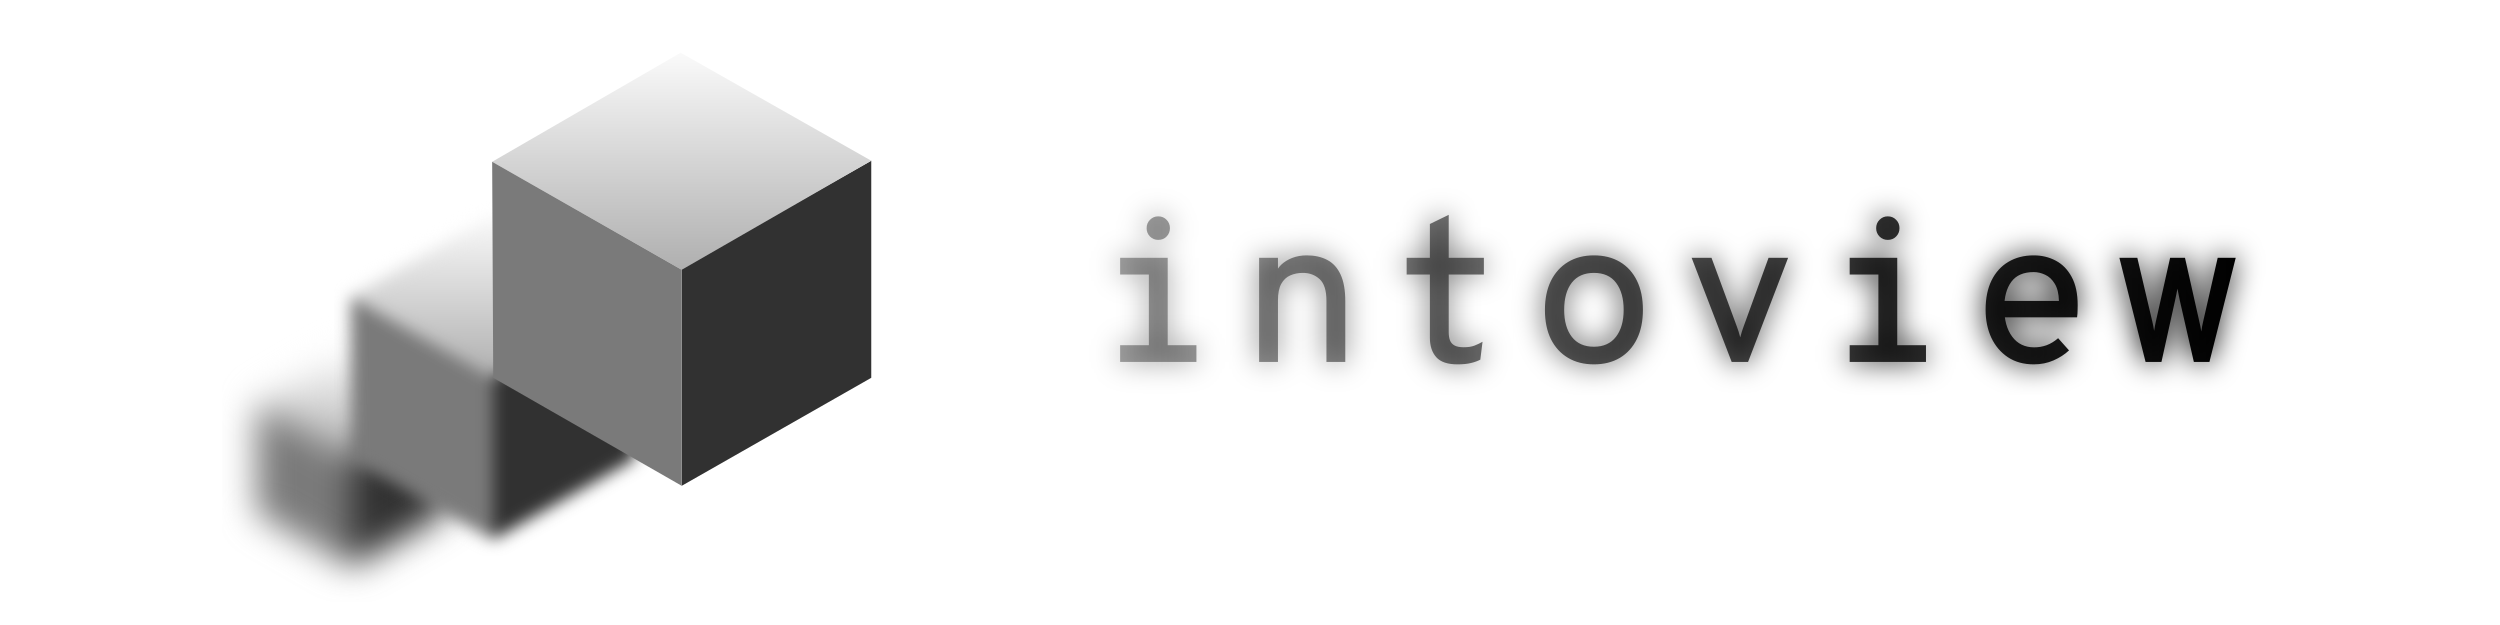
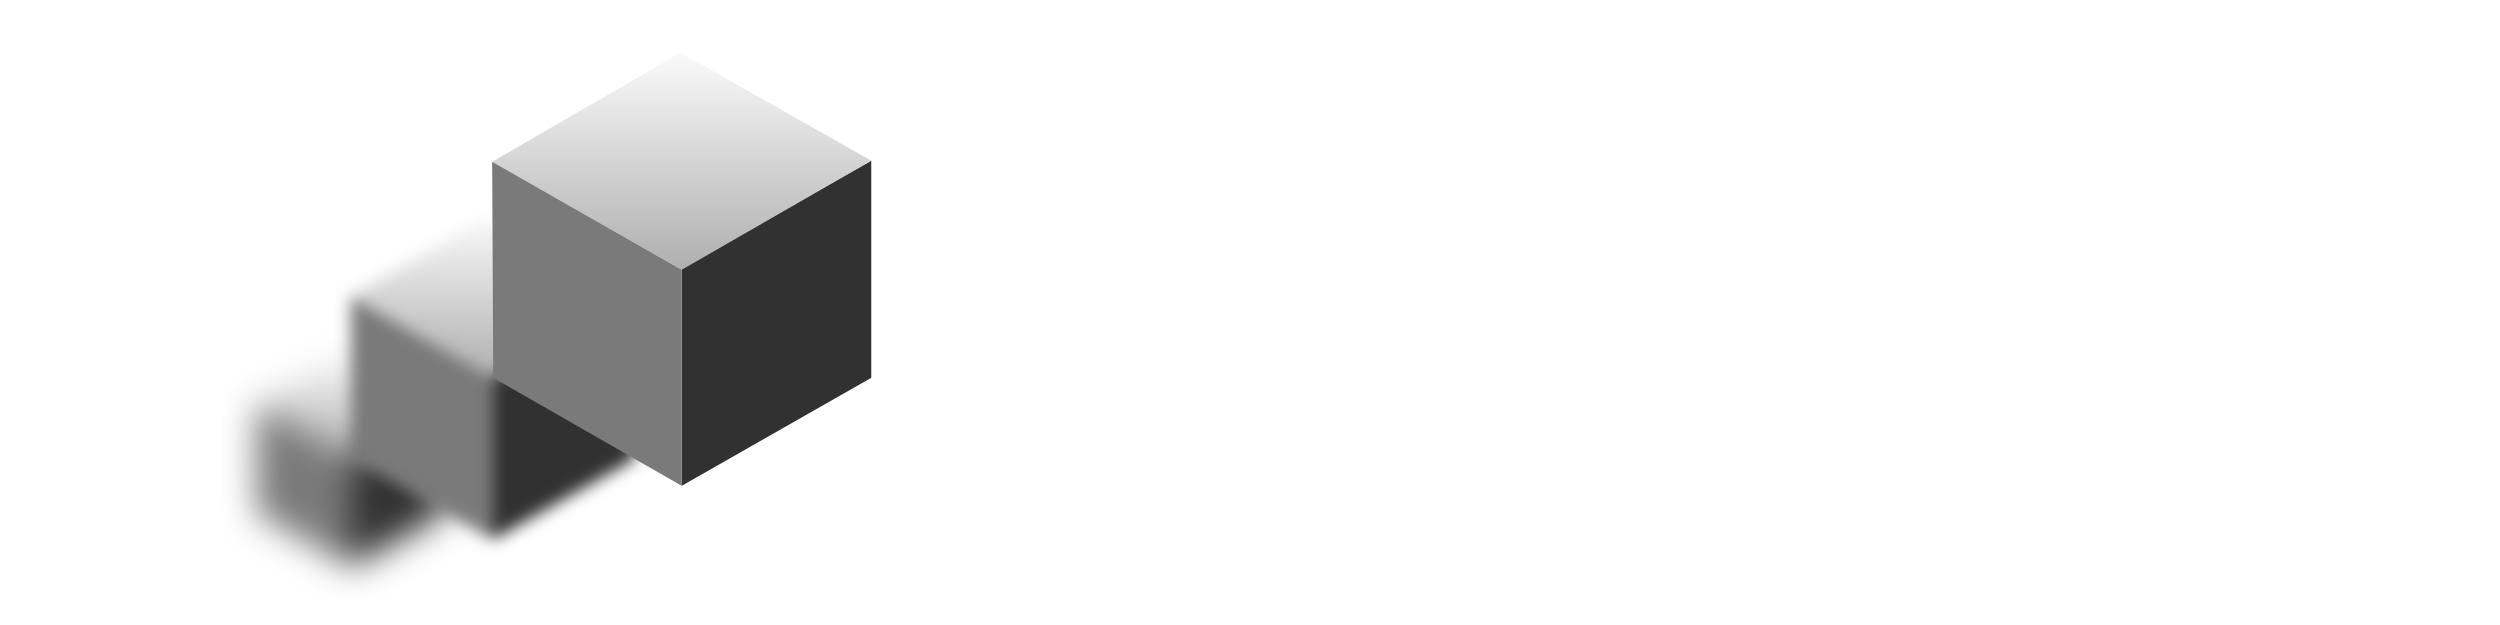
<svg xmlns="http://www.w3.org/2000/svg" width="332" height="83" viewBox="0 0 332 83" fill="none">
  <g filter="url(#filter0_f_572_380)">
    <path d="M59.172 68.148L46.586 75.32V60.836L59.172 53.734V68.148Z" fill="url(#paint0_linear_572_380)" />
    <path d="M46.516 46.562L34 53.805L46.586 60.977L59.172 53.734L46.516 46.562Z" fill="url(#paint1_linear_572_380)" />
    <path d="M34.07 68.148L46.586 75.32V60.977L34 53.805L34.07 68.148Z" fill="url(#paint2_linear_572_380)" />
  </g>
  <g filter="url(#filter1_f_572_380)">
    <path d="M84.32 60.941L65.441 71.699V49.973L84.32 39.32V60.941Z" fill="url(#paint3_linear_572_380)" />
    <path d="M65.336 28.562L46.562 39.426L65.441 50.184L84.32 39.32L65.336 28.562Z" fill="url(#paint4_linear_572_380)" />
    <path d="M46.668 60.941L65.441 71.699V50.184L46.562 39.426L46.668 60.941Z" fill="url(#paint5_linear_572_380)" />
  </g>
  <path d="M115.703 50.172L90.531 64.516V35.547L115.703 21.344V50.172Z" fill="url(#paint6_linear_572_380)" />
  <path d="M90.391 7L65.359 21.484L90.531 35.828L115.703 21.344L90.391 7Z" fill="url(#paint7_linear_572_380)" />
  <path d="M65.5 50.172L90.531 64.516V35.828L65.359 21.484L65.5 50.172Z" fill="url(#paint8_linear_572_380)" />
  <path d="M152.568 47.792V34.238H155.071V47.792H152.568ZM148.753 48.062V45.844H158.885V48.062H148.753ZM148.753 36.456V34.238H154.056V36.456H148.753ZM153.813 31.857C153.38 31.857 153.015 31.708 152.717 31.41C152.419 31.104 152.271 30.734 152.271 30.301C152.271 29.859 152.419 29.49 152.717 29.192C153.015 28.885 153.38 28.732 153.813 28.732C154.264 28.732 154.633 28.885 154.922 29.192C155.219 29.49 155.368 29.859 155.368 30.301C155.368 30.734 155.219 31.104 154.922 31.41C154.633 31.708 154.264 31.857 153.813 31.857ZM167.21 48.062V34.238H169.713V37.051L169.348 36.429C169.492 35.96 169.758 35.536 170.146 35.157C170.542 34.779 171.029 34.477 171.607 34.251C172.193 34.026 172.838 33.913 173.541 33.913C174.587 33.913 175.493 34.116 176.26 34.522C177.027 34.919 177.617 35.568 178.032 36.47C178.447 37.362 178.654 38.544 178.654 40.014V48.062H176.152V39.946C176.152 38.575 175.85 37.615 175.245 37.065C174.641 36.515 173.902 36.24 173.027 36.24C172.405 36.24 171.841 36.352 171.336 36.578C170.84 36.794 170.443 37.169 170.146 37.701C169.857 38.233 169.713 38.963 169.713 39.892V48.062H167.21ZM193.553 48.387C192.246 48.387 191.308 48.072 190.74 47.44C190.172 46.8 189.888 45.939 189.888 44.857V36.456H186.803V34.238H189.888V29.747L192.39 28.529V34.238H197.057V36.456H192.39V44.153C192.39 44.541 192.444 44.884 192.552 45.181C192.661 45.479 192.859 45.709 193.148 45.871C193.436 46.033 193.847 46.115 194.379 46.115C194.974 46.115 195.461 46.038 195.84 45.885C196.227 45.731 196.575 45.565 196.881 45.384L196.584 47.765C196.214 47.954 195.794 48.103 195.326 48.211C194.866 48.328 194.275 48.387 193.553 48.387ZM211.672 48.387C210.355 48.387 209.21 48.099 208.236 47.521C207.262 46.944 206.505 46.119 205.964 45.046C205.432 43.964 205.166 42.67 205.166 41.164C205.166 39.667 205.432 38.377 205.964 37.295C206.505 36.213 207.262 35.379 208.236 34.792C209.21 34.206 210.355 33.913 211.672 33.913C212.998 33.913 214.148 34.202 215.122 34.779C216.095 35.356 216.849 36.186 217.381 37.268C217.913 38.35 218.179 39.644 218.179 41.15C218.179 42.647 217.913 43.937 217.381 45.019C216.849 46.101 216.095 46.935 215.122 47.521C214.148 48.099 212.998 48.387 211.672 48.387ZM211.672 46.047C212.944 46.047 213.918 45.61 214.594 44.735C215.279 43.851 215.622 42.656 215.622 41.15C215.622 39.644 215.288 38.449 214.621 37.565C213.963 36.682 212.98 36.24 211.672 36.24C210.392 36.24 209.413 36.673 208.737 37.538C208.06 38.404 207.722 39.612 207.722 41.164C207.722 42.661 208.06 43.851 208.737 44.735C209.413 45.61 210.392 46.047 211.672 46.047ZM229.967 48.062L224.65 34.238H227.288L230.656 43.369C230.738 43.576 230.814 43.797 230.886 44.031C230.959 44.257 231.031 44.514 231.103 44.802C231.175 44.514 231.247 44.257 231.319 44.031C231.4 43.797 231.477 43.576 231.549 43.369L234.863 34.238H237.461L232.144 48.062H229.967ZM249.451 47.792V34.238H251.954V47.792H249.451ZM245.637 48.062V45.844H255.769V48.062H245.637ZM245.637 36.456V34.238H250.939V36.456H245.637ZM250.696 31.857C250.263 31.857 249.898 31.708 249.6 31.41C249.303 31.104 249.154 30.734 249.154 30.301C249.154 29.859 249.303 29.49 249.6 29.192C249.898 28.885 250.263 28.732 250.696 28.732C251.147 28.732 251.517 28.885 251.805 29.192C252.103 29.49 252.252 29.859 252.252 30.301C252.252 30.734 252.103 31.104 251.805 31.41C251.517 31.708 251.147 31.857 250.696 31.857ZM270.086 48.387C268.752 48.387 267.606 48.072 266.65 47.44C265.694 46.8 264.959 45.934 264.445 44.843C263.94 43.752 263.688 42.516 263.688 41.137C263.688 39.621 263.949 38.327 264.472 37.254C265.004 36.172 265.748 35.347 266.704 34.779C267.669 34.202 268.797 33.913 270.086 33.913C271.15 33.913 272.124 34.148 273.008 34.617C273.892 35.085 274.595 35.807 275.118 36.781C275.65 37.755 275.916 39.004 275.916 40.528C275.916 40.717 275.912 40.952 275.903 41.231C275.903 41.511 275.88 41.813 275.835 42.138H265.636V39.96H273.427C273.4 38.986 273.211 38.219 272.859 37.66C272.517 37.101 272.093 36.709 271.588 36.483C271.083 36.249 270.582 36.132 270.086 36.132C268.733 36.132 267.741 36.56 267.11 37.417C266.479 38.273 266.163 39.428 266.163 40.88C266.163 42.485 266.515 43.761 267.218 44.708C267.922 45.655 268.896 46.128 270.14 46.128C270.717 46.128 271.268 46.033 271.791 45.844C272.323 45.646 272.832 45.334 273.319 44.911L274.767 46.534C274.198 47.066 273.513 47.508 272.71 47.86C271.917 48.211 271.042 48.387 270.086 48.387ZM284.931 48.062L281.455 34.238H283.836L285.838 42.746C285.883 42.918 285.923 43.107 285.959 43.314C286.004 43.513 286.04 43.72 286.068 43.937C286.113 43.684 286.149 43.468 286.176 43.287C286.212 43.098 286.252 42.9 286.297 42.692L288.191 34.238H290.166L292.074 42.719C292.128 42.909 292.173 43.111 292.209 43.328C292.254 43.535 292.295 43.765 292.331 44.018C292.367 43.774 292.403 43.553 292.439 43.355C292.484 43.148 292.529 42.936 292.574 42.719L294.509 34.238H296.903L293.413 48.062H291.343L289.476 39.892C289.431 39.694 289.382 39.45 289.328 39.162C289.273 38.873 289.219 38.598 289.165 38.336C289.12 38.607 289.066 38.882 289.003 39.162C288.949 39.441 288.899 39.676 288.854 39.865L287.041 48.062H284.931Z" fill="url(#paint9_linear_572_380)" />
  <g filter="url(#filter2_f_572_380)">
    <path d="M152.465 47.792V34.238H154.967V47.792H152.465ZM148.65 48.062V45.844H158.782V48.062H148.65ZM148.65 36.456V34.238H153.953V36.456H148.65ZM153.709 31.857C153.276 31.857 152.911 31.708 152.613 31.41C152.316 31.104 152.167 30.734 152.167 30.301C152.167 29.859 152.316 29.49 152.613 29.192C152.911 28.885 153.276 28.732 153.709 28.732C154.16 28.732 154.53 28.885 154.818 29.192C155.116 29.49 155.265 29.859 155.265 30.301C155.265 30.734 155.116 31.104 154.818 31.41C154.53 31.708 154.16 31.857 153.709 31.857ZM167.107 48.062V34.238H169.609V37.051L169.244 36.429C169.388 35.96 169.654 35.536 170.042 35.157C170.439 34.779 170.926 34.477 171.503 34.251C172.089 34.026 172.734 33.913 173.437 33.913C174.484 33.913 175.39 34.116 176.156 34.522C176.923 34.919 177.514 35.568 177.929 36.47C178.343 37.362 178.551 38.544 178.551 40.014V48.062H176.048V39.946C176.048 38.575 175.746 37.615 175.142 37.065C174.538 36.515 173.798 36.24 172.923 36.24C172.301 36.24 171.738 36.352 171.233 36.578C170.737 36.794 170.34 37.169 170.042 37.701C169.754 38.233 169.609 38.963 169.609 39.892V48.062H167.107ZM193.45 48.387C192.142 48.387 191.204 48.072 190.636 47.44C190.068 46.8 189.784 45.939 189.784 44.857V36.456H186.7V34.238H189.784V29.747L192.287 28.529V34.238H196.953V36.456H192.287V44.153C192.287 44.541 192.341 44.884 192.449 45.181C192.557 45.479 192.756 45.709 193.044 45.871C193.333 46.033 193.743 46.115 194.275 46.115C194.87 46.115 195.357 46.038 195.736 45.885C196.124 45.731 196.471 45.565 196.778 45.384L196.48 47.765C196.11 47.954 195.691 48.103 195.222 48.211C194.762 48.328 194.171 48.387 193.45 48.387ZM211.569 48.387C210.252 48.387 209.107 48.099 208.133 47.521C207.159 46.944 206.401 46.119 205.86 45.046C205.328 43.964 205.062 42.67 205.062 41.164C205.062 39.667 205.328 38.377 205.86 37.295C206.401 36.213 207.159 35.379 208.133 34.792C209.107 34.206 210.252 33.913 211.569 33.913C212.894 33.913 214.044 34.202 215.018 34.779C215.992 35.356 216.745 36.186 217.277 37.268C217.809 38.35 218.075 39.644 218.075 41.15C218.075 42.647 217.809 43.937 217.277 45.019C216.745 46.101 215.992 46.935 215.018 47.521C214.044 48.099 212.894 48.387 211.569 48.387ZM211.569 46.047C212.84 46.047 213.814 45.61 214.49 44.735C215.176 43.851 215.519 42.656 215.519 41.15C215.519 39.644 215.185 38.449 214.518 37.565C213.859 36.682 212.876 36.24 211.569 36.24C210.288 36.24 209.31 36.673 208.633 37.538C207.957 38.404 207.619 39.612 207.619 41.164C207.619 42.661 207.957 43.851 208.633 44.735C209.31 45.61 210.288 46.047 211.569 46.047ZM229.863 48.062L224.547 34.238H227.185L230.553 43.369C230.634 43.576 230.711 43.797 230.783 44.031C230.855 44.257 230.927 44.514 230.999 44.802C231.072 44.514 231.144 44.257 231.216 44.031C231.297 43.797 231.374 43.576 231.446 43.369L234.76 34.238H237.357L232.041 48.062H229.863ZM249.348 47.792V34.238H251.851V47.792H249.348ZM245.533 48.062V45.844H255.665V48.062H245.533ZM245.533 36.456V34.238H250.836V36.456H245.533ZM250.592 31.857C250.16 31.857 249.794 31.708 249.497 31.41C249.199 31.104 249.05 30.734 249.05 30.301C249.05 29.859 249.199 29.49 249.497 29.192C249.794 28.885 250.16 28.732 250.592 28.732C251.043 28.732 251.413 28.885 251.702 29.192C251.999 29.49 252.148 29.859 252.148 30.301C252.148 30.734 251.999 31.104 251.702 31.41C251.413 31.708 251.043 31.857 250.592 31.857ZM269.983 48.387C268.648 48.387 267.503 48.072 266.547 47.44C265.591 46.8 264.856 45.934 264.342 44.843C263.837 43.752 263.584 42.516 263.584 41.137C263.584 39.621 263.846 38.327 264.369 37.254C264.901 36.172 265.645 35.347 266.601 34.779C267.566 34.202 268.693 33.913 269.983 33.913C271.047 33.913 272.021 34.148 272.905 34.617C273.788 35.085 274.492 35.807 275.015 36.781C275.547 37.755 275.813 39.004 275.813 40.528C275.813 40.717 275.808 40.952 275.799 41.231C275.799 41.511 275.777 41.813 275.732 42.138H265.532V39.96H273.324C273.297 38.986 273.107 38.219 272.756 37.66C272.413 37.101 271.989 36.709 271.484 36.483C270.979 36.249 270.479 36.132 269.983 36.132C268.63 36.132 267.638 36.56 267.007 37.417C266.375 38.273 266.06 39.428 266.06 40.88C266.06 42.485 266.411 43.761 267.115 44.708C267.818 45.655 268.792 46.128 270.037 46.128C270.614 46.128 271.164 46.033 271.687 45.844C272.219 45.646 272.729 45.334 273.216 44.911L274.663 46.534C274.095 47.066 273.41 47.508 272.607 47.86C271.813 48.211 270.939 48.387 269.983 48.387ZM284.828 48.062L281.351 34.238H283.732L285.734 42.746C285.779 42.918 285.82 43.107 285.856 43.314C285.901 43.513 285.937 43.72 285.964 43.937C286.009 43.684 286.045 43.468 286.072 43.287C286.108 43.098 286.149 42.9 286.194 42.692L288.088 34.238H290.063L291.97 42.719C292.024 42.909 292.069 43.111 292.105 43.328C292.15 43.535 292.191 43.765 292.227 44.018C292.263 43.774 292.299 43.553 292.335 43.355C292.38 43.148 292.426 42.936 292.471 42.719L294.405 34.238H296.799L293.309 48.062H291.24L289.373 39.892C289.328 39.694 289.278 39.45 289.224 39.162C289.17 38.873 289.116 38.598 289.062 38.336C289.017 38.607 288.963 38.882 288.899 39.162C288.845 39.441 288.796 39.676 288.751 39.865L286.938 48.062H284.828Z" fill="url(#paint10_linear_572_380)" />
  </g>
  <defs>
    <filter id="filter0_f_572_380" x="29.5" y="42.062" width="34.172" height="37.758" filterUnits="userSpaceOnUse" color-interpolation-filters="sRGB">
      <feFlood flood-opacity="0" result="BackgroundImageFix" />
      <feBlend mode="normal" in="SourceGraphic" in2="BackgroundImageFix" result="shape" />
      <feGaussianBlur stdDeviation="2.25" result="effect1_foregroundBlur_572_380" />
    </filter>
    <filter id="filter1_f_572_380" x="44.438" y="26.438" width="42.007" height="47.386" filterUnits="userSpaceOnUse" color-interpolation-filters="sRGB">
      <feFlood flood-opacity="0" result="BackgroundImageFix" />
      <feBlend mode="normal" in="SourceGraphic" in2="BackgroundImageFix" result="shape" />
      <feGaussianBlur stdDeviation="1.062" result="effect1_foregroundBlur_572_380" />
    </filter>
    <filter id="filter2_f_572_380" x="144.65" y="24.529" width="156.149" height="27.857" filterUnits="userSpaceOnUse" color-interpolation-filters="sRGB">
      <feFlood flood-opacity="0" result="BackgroundImageFix" />
      <feBlend mode="normal" in="SourceGraphic" in2="BackgroundImageFix" result="shape" />
      <feGaussianBlur stdDeviation="1.902" result="effect1_foregroundBlur_572_380" />
    </filter>
    <linearGradient id="paint0_linear_572_380" x1="48.158" y1="64.537" x2="48.158" y2="75.322" gradientUnits="userSpaceOnUse">
      <stop stop-color="#313131" />
      <stop offset="1" stop-color="#313131" />
    </linearGradient>
    <linearGradient id="paint1_linear_572_380" x1="46.586" y1="46.562" x2="46.586" y2="60.977" gradientUnits="userSpaceOnUse">
      <stop stop-color="#FAFAFA" />
      <stop offset="1" stop-color="#AFAFAF" />
    </linearGradient>
    <linearGradient id="paint2_linear_572_380" x1="40.293" y1="53.805" x2="40.293" y2="75.32" gradientUnits="userSpaceOnUse">
      <stop stop-color="#7A7A7A" />
      <stop offset="1" stop-color="#7A7A7A" />
    </linearGradient>
    <linearGradient id="paint3_linear_572_380" x1="67.8" y1="55.524" x2="67.8" y2="71.701" gradientUnits="userSpaceOnUse">
      <stop stop-color="#313131" />
      <stop offset="1" stop-color="#313131" />
    </linearGradient>
    <linearGradient id="paint4_linear_572_380" x1="65.441" y1="28.562" x2="65.441" y2="50.184" gradientUnits="userSpaceOnUse">
      <stop stop-color="#FAFAFA" />
      <stop offset="1" stop-color="#AFAFAF" />
    </linearGradient>
    <linearGradient id="paint5_linear_572_380" x1="56.002" y1="39.426" x2="56.002" y2="71.699" gradientUnits="userSpaceOnUse">
      <stop stop-color="#7A7A7A" />
      <stop offset="1" stop-color="#7A7A7A" />
    </linearGradient>
    <linearGradient id="paint6_linear_572_380" x1="93.676" y1="42.949" x2="93.676" y2="64.518" gradientUnits="userSpaceOnUse">
      <stop stop-color="#313131" />
      <stop offset="1" stop-color="#313131" />
    </linearGradient>
    <linearGradient id="paint7_linear_572_380" x1="90.531" y1="7" x2="90.531" y2="35.828" gradientUnits="userSpaceOnUse">
      <stop stop-color="#FAFAFA" />
      <stop offset="1" stop-color="#AFAFAF" />
    </linearGradient>
    <linearGradient id="paint8_linear_572_380" x1="77.945" y1="21.484" x2="77.945" y2="64.516" gradientUnits="userSpaceOnUse">
      <stop stop-color="#7A7A7A" />
      <stop offset="1" stop-color="#7A7A7A" />
    </linearGradient>
    <linearGradient id="paint9_linear_572_380" x1="144.863" y1="41.062" x2="297.863" y2="41.062" gradientUnits="userSpaceOnUse">
-       <stop stop-opacity="0.33" />
-       <stop offset="1" />
+       <stop stop-color="white" stop-opacity="0.33" />
+       <stop offset="1" stop-color="white" />
    </linearGradient>
    <linearGradient id="paint10_linear_572_380" x1="144.76" y1="41.062" x2="297.76" y2="41.062" gradientUnits="userSpaceOnUse">
-       <stop stop-opacity="0.33" />
-       <stop offset="1" />
+       <stop stop-color="white" stop-opacity="0.33" />
+       <stop offset="1" stop-color="white" />
    </linearGradient>
  </defs>
</svg>
